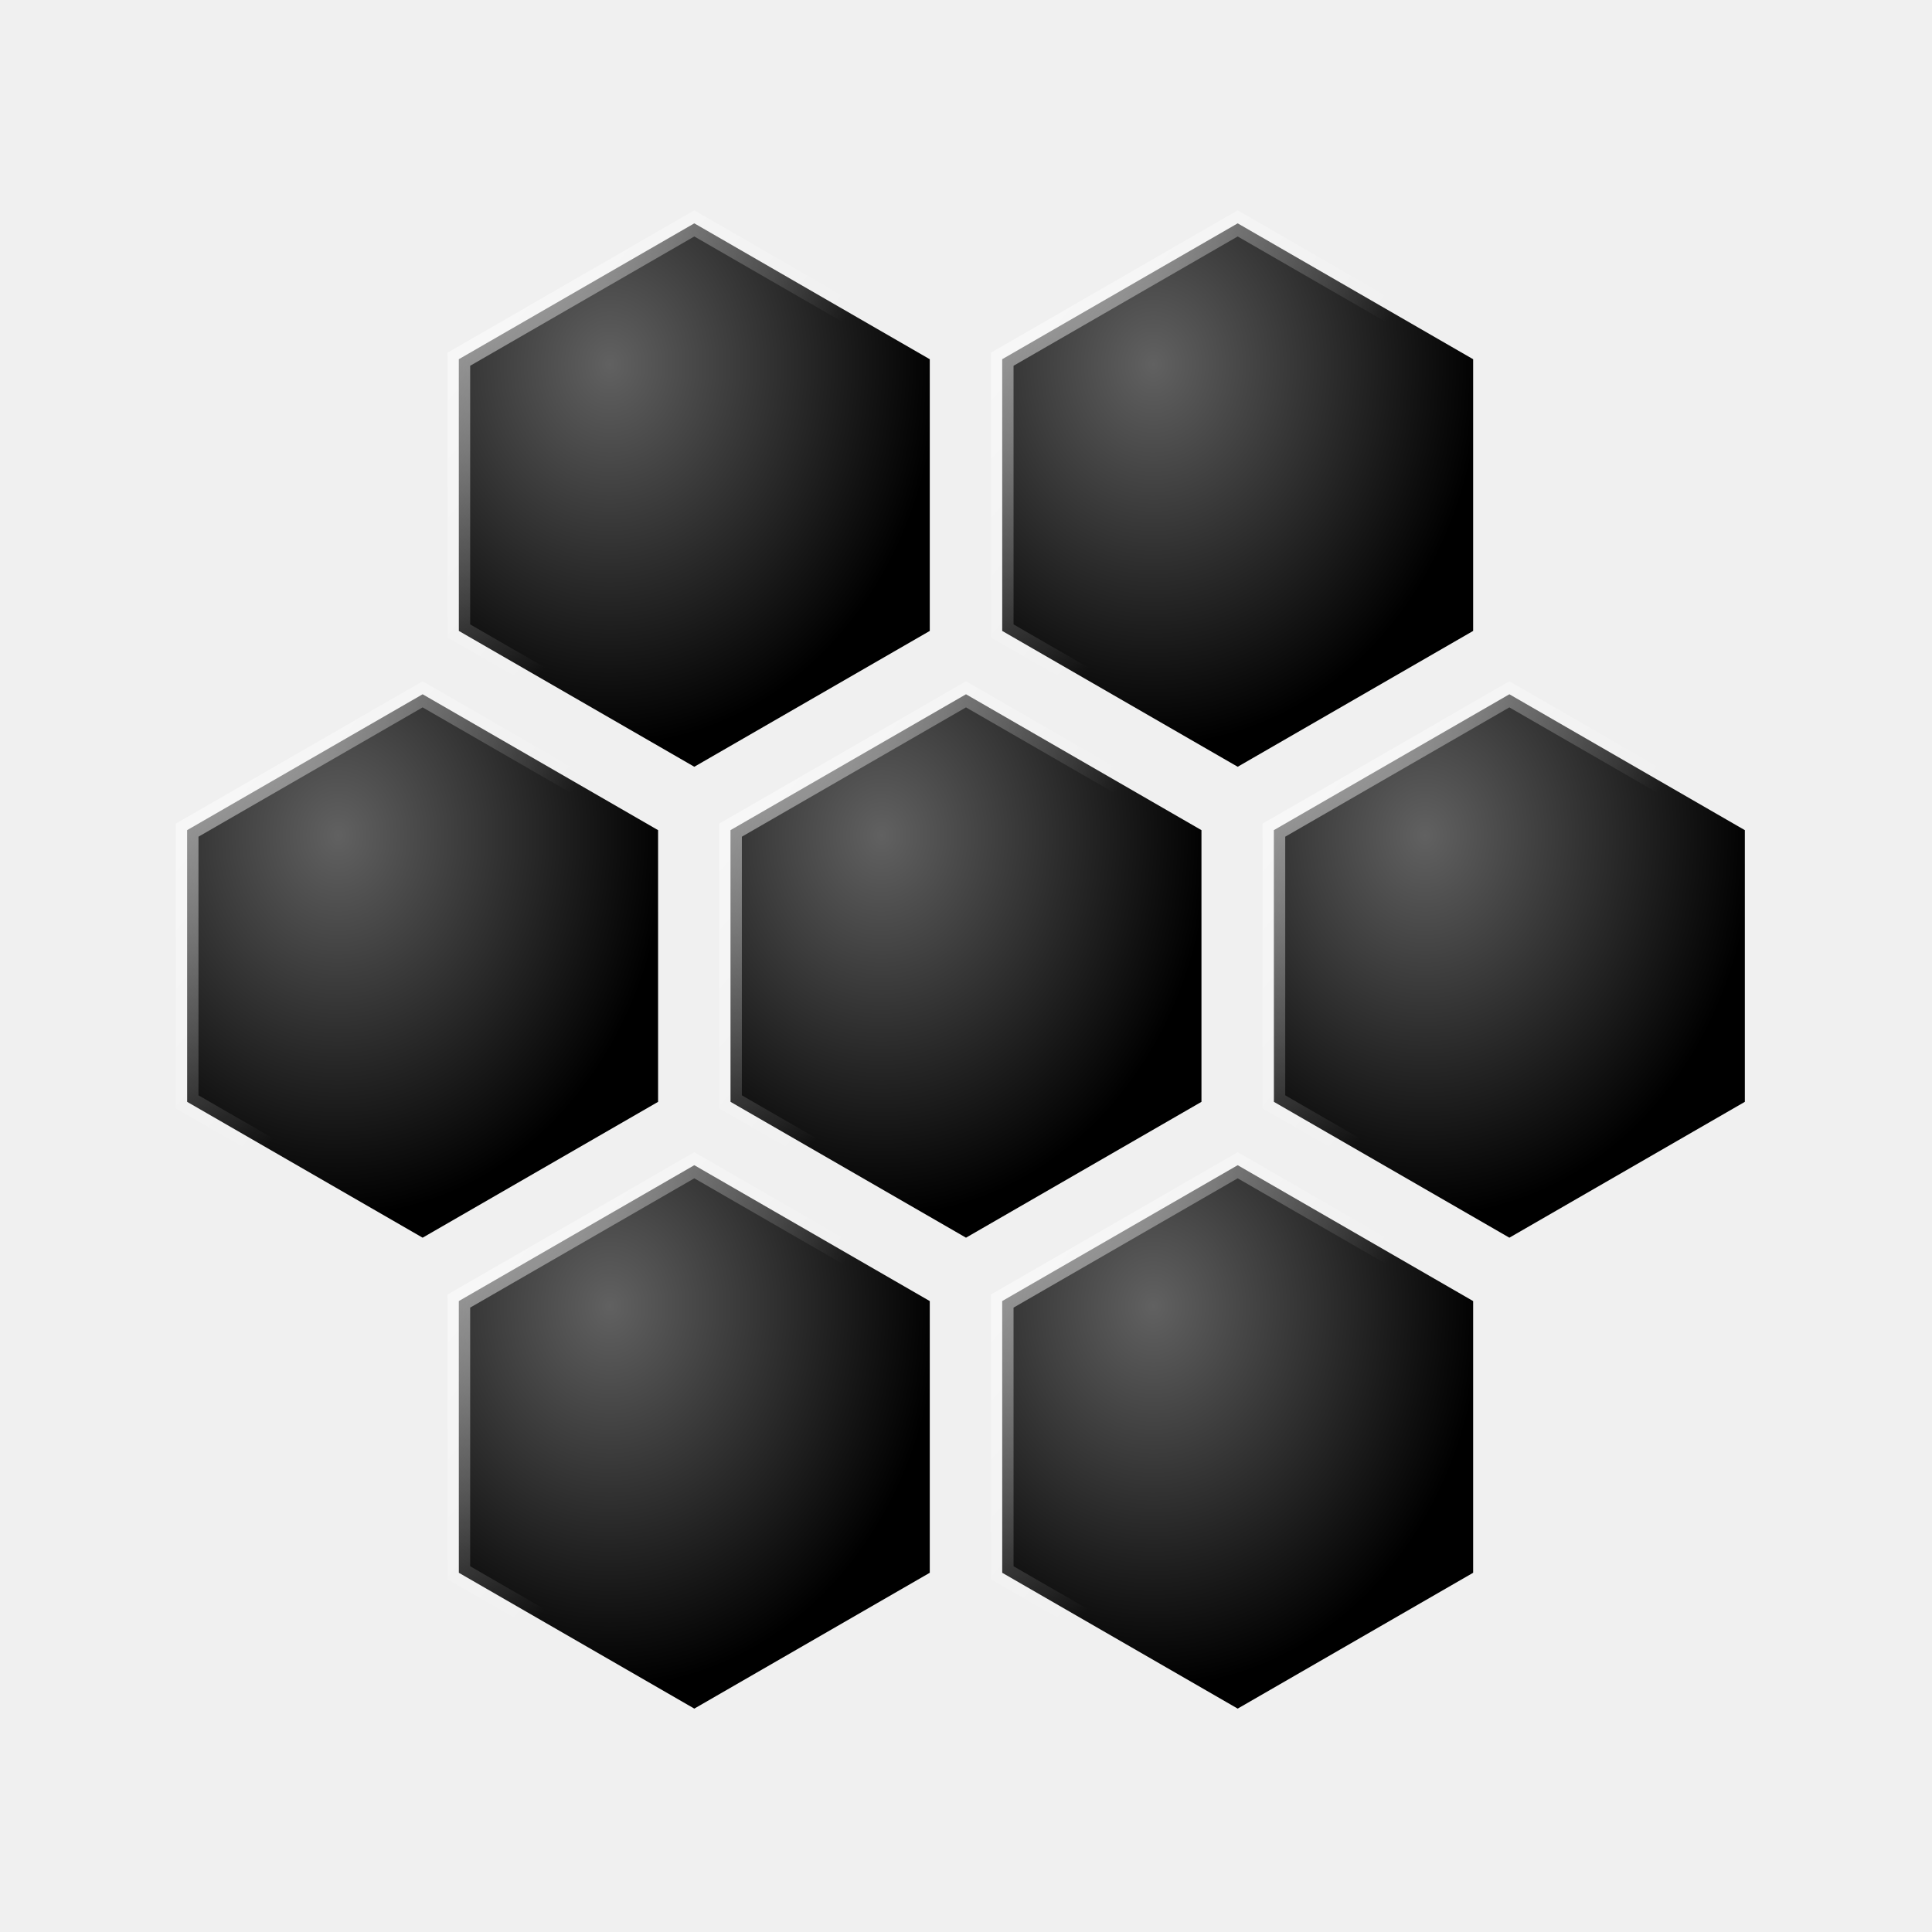
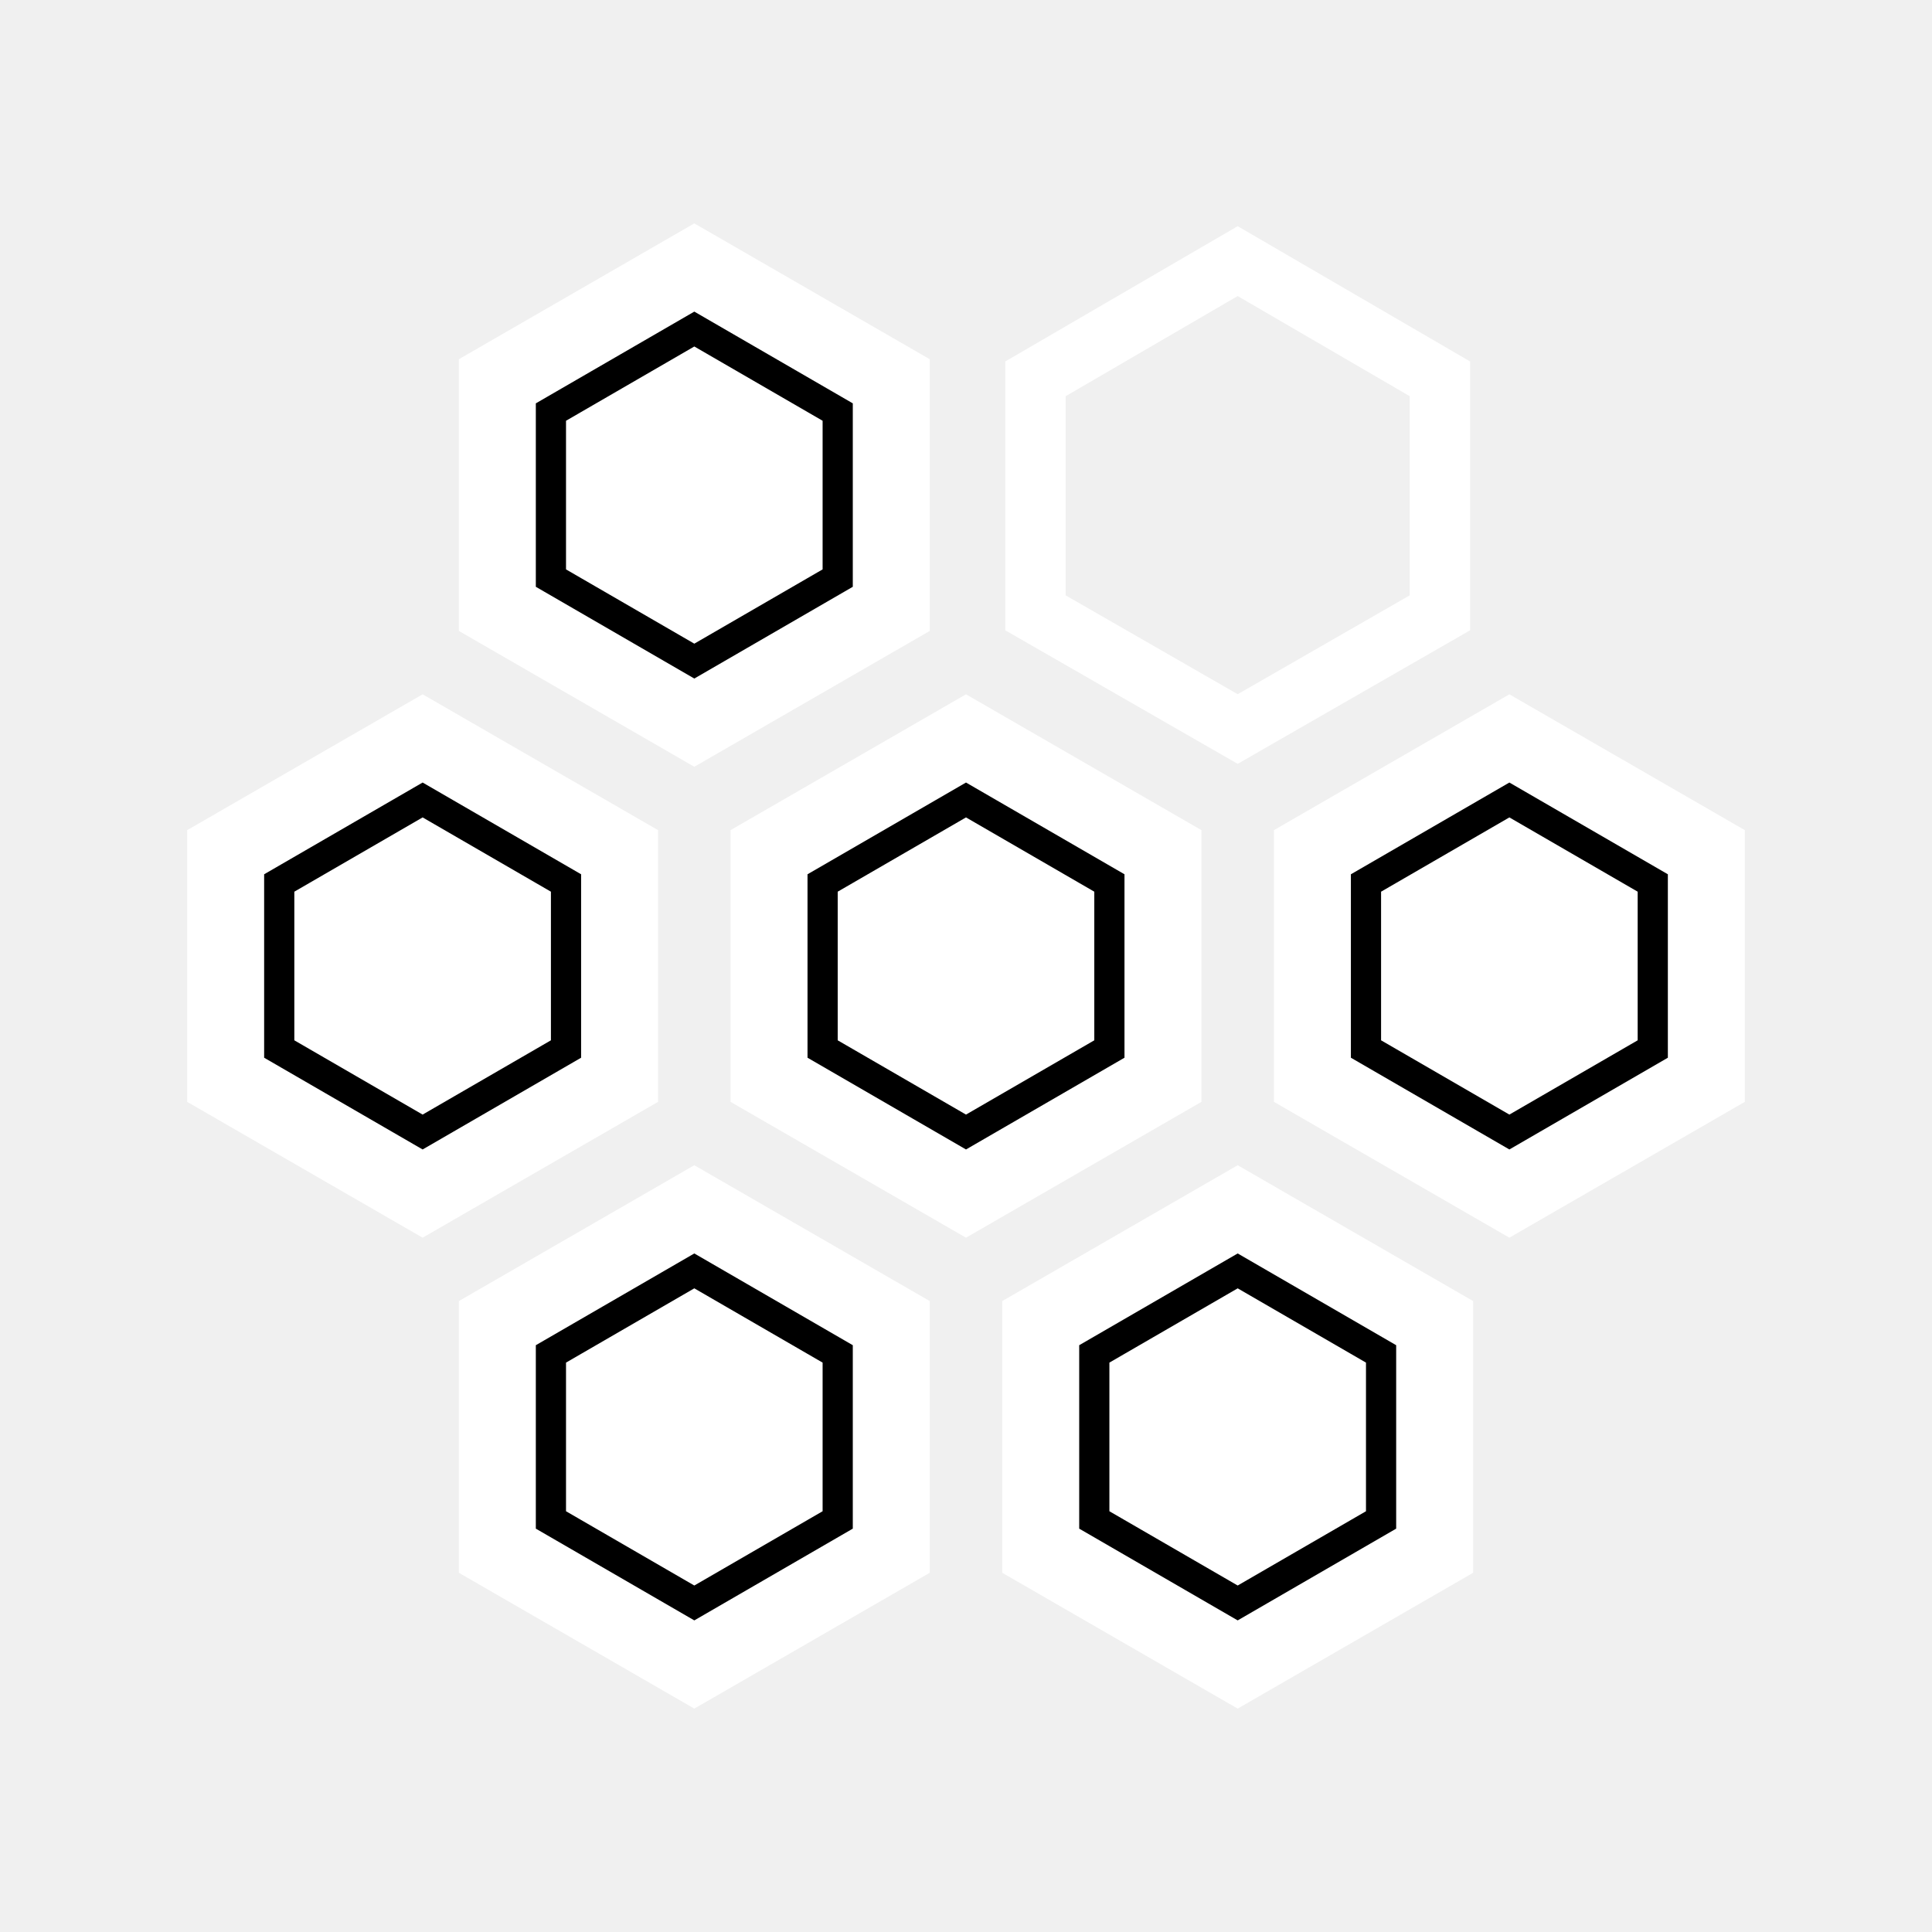
<svg xmlns="http://www.w3.org/2000/svg" viewBox="0 0 128 128" width="128" height="128">
-   <defs>
-     <linearGradient id="g-cell" x1="0" y1="0" x2="1" y2="1">
-       <stop offset="0" style="stop-color: oklch(0.92 0.1 165)" />
-       <stop offset="1" style="stop-color: oklch(0.64 0.13 225)" />
-     </linearGradient>
-     <radialGradient id="lit" cx="0.32" cy="0.26" r="0.7">
-       <stop offset="0" stop-color="#fff" stop-opacity="0.38" />
-       <stop offset="1" stop-color="#fff" stop-opacity="0" />
-     </radialGradient>
-     <linearGradient id="rim" x1="0" y1="0" x2="1" y2="1">
-       <stop offset="0" stop-color="#fff" stop-opacity="0.62" />
-       <stop offset="0.5" stop-color="#fff" stop-opacity="0" />
-     </linearGradient>
-   </defs>
-   <g id="pop-cells">
-     <g>
-       <path d="M64.0 46.0L79.6 55.0L79.6 73.0L64.0 82.0L48.4 73.0L48.4 55.0Z" fill="url(#g-cell)" stroke="none" stroke-width="1px" stroke-linecap="butt" stroke-linejoin="miter" opacity="1" fill-opacity="1" stroke-opacity="1" />
-       <path d="M64.0 46.0L79.6 55.0L79.6 73.0L64.0 82.0L48.4 73.0L48.4 55.0Z" fill="url(#lit)" stroke="none" stroke-width="1px" stroke-linecap="butt" stroke-linejoin="miter" opacity="1" fill-opacity="1" stroke-opacity="1" />
-       <path d="M64.0 46.0L79.6 55.0L79.6 73.0L64.0 82.0L48.4 73.0L48.4 55.0Z" fill="none" stroke="url(#rim)" stroke-width="1.5px" stroke-linecap="butt" stroke-linejoin="miter" opacity="1" fill-opacity="1" stroke-opacity="1" />
-     </g>
-     <g>
-       <path d="M82.0 14.8L97.6 23.8L97.6 41.8L82.0 50.8L66.4 41.8L66.4 23.8Z" fill="url(#g-cell)" stroke="none" stroke-width="1px" stroke-linecap="butt" stroke-linejoin="miter" opacity="1" fill-opacity="1" stroke-opacity="1" />
-       <path d="M82.0 14.8L97.6 23.8L97.6 41.8L82.0 50.8L66.4 41.8L66.4 23.8Z" fill="url(#lit)" stroke="none" stroke-width="1px" stroke-linecap="butt" stroke-linejoin="miter" opacity="1" fill-opacity="1" stroke-opacity="1" />
-       <path d="M82.0 14.8L97.6 23.8L97.6 41.8L82.0 50.8L66.4 41.8L66.4 23.8Z" fill="none" stroke="url(#rim)" stroke-width="1.5px" stroke-linecap="butt" stroke-linejoin="miter" opacity="1" fill-opacity="1" stroke-opacity="1" />
-     </g>
-     <g>
-       <path d="M100.0 46.0L115.6 55.0L115.6 73.0L100.0 82.0L84.4 73.0L84.4 55.0Z" fill="url(#g-cell)" stroke="none" stroke-width="1px" stroke-linecap="butt" stroke-linejoin="miter" opacity="1" fill-opacity="1" stroke-opacity="1" />
-       <path d="M100.0 46.0L115.6 55.0L115.6 73.0L100.0 82.0L84.4 73.0L84.4 55.0Z" fill="url(#lit)" stroke="none" stroke-width="1px" stroke-linecap="butt" stroke-linejoin="miter" opacity="1" fill-opacity="1" stroke-opacity="1" />
-       <path d="M100.0 46.0L115.6 55.0L115.6 73.0L100.0 82.0L84.4 73.0L84.4 55.0Z" fill="none" stroke="url(#rim)" stroke-width="1.5px" stroke-linecap="butt" stroke-linejoin="miter" opacity="1" fill-opacity="1" stroke-opacity="1" />
-     </g>
-     <g>
-       <path d="M82.0 77.2L97.6 86.2L97.6 104.2L82.0 113.2L66.4 104.2L66.4 86.2Z" fill="url(#g-cell)" stroke="none" stroke-width="1px" stroke-linecap="butt" stroke-linejoin="miter" opacity="1" fill-opacity="1" stroke-opacity="1" />
-       <path d="M82.0 77.2L97.6 86.2L97.6 104.2L82.0 113.2L66.4 104.2L66.4 86.2Z" fill="url(#lit)" stroke="none" stroke-width="1px" stroke-linecap="butt" stroke-linejoin="miter" opacity="1" fill-opacity="1" stroke-opacity="1" />
-       <path d="M82.0 77.2L97.6 86.2L97.6 104.2L82.0 113.2L66.4 104.2L66.4 86.2Z" fill="none" stroke="url(#rim)" stroke-width="1.5px" stroke-linecap="butt" stroke-linejoin="miter" opacity="1" fill-opacity="1" stroke-opacity="1" />
-     </g>
-     <g>
-       <path d="M46.0 77.2L61.6 86.2L61.6 104.2L46.0 113.2L30.4 104.2L30.4 86.2Z" fill="url(#g-cell)" stroke="none" stroke-width="1px" stroke-linecap="butt" stroke-linejoin="miter" opacity="1" fill-opacity="1" stroke-opacity="1" />
-       <path d="M46.0 77.2L61.6 86.2L61.6 104.2L46.0 113.2L30.4 104.2L30.4 86.2Z" fill="url(#lit)" stroke="none" stroke-width="1px" stroke-linecap="butt" stroke-linejoin="miter" opacity="1" fill-opacity="1" stroke-opacity="1" />
-       <path d="M46.0 77.2L61.6 86.2L61.6 104.2L46.0 113.2L30.4 104.2L30.4 86.2Z" fill="none" stroke="url(#rim)" stroke-width="1.5px" stroke-linecap="butt" stroke-linejoin="miter" opacity="1" fill-opacity="1" stroke-opacity="1" />
-     </g>
-     <g>
-       <path d="M28.0 46.0L43.6 55.0L43.6 73.0L28.0 82.0L12.4 73.0L12.4 55.0Z" fill="url(#g-cell)" stroke="none" stroke-width="1px" stroke-linecap="butt" stroke-linejoin="miter" opacity="1" fill-opacity="1" stroke-opacity="1" />
-       <path d="M28.0 46.0L43.6 55.0L43.6 73.0L28.0 82.0L12.4 73.0L12.4 55.0Z" fill="url(#lit)" stroke="none" stroke-width="1px" stroke-linecap="butt" stroke-linejoin="miter" opacity="1" fill-opacity="1" stroke-opacity="1" />
-       <path d="M28.0 46.0L43.6 55.0L43.6 73.0L28.0 82.0L12.4 73.0L12.4 55.0Z" fill="none" stroke="url(#rim)" stroke-width="1.5px" stroke-linecap="butt" stroke-linejoin="miter" opacity="1" fill-opacity="1" stroke-opacity="1" />
-     </g>
-     <g>
-       <path d="M46.0 14.8L61.6 23.8L61.6 41.8L46.0 50.8L30.4 41.8L30.4 23.8Z" fill="url(#g-cell)" stroke="none" stroke-width="1px" stroke-linecap="butt" stroke-linejoin="miter" opacity="1" fill-opacity="1" stroke-opacity="1" />
-       <path d="M46.0 14.8L61.6 23.8L61.6 41.8L46.0 50.8L30.4 41.8L30.4 23.8Z" fill="url(#lit)" stroke="none" stroke-width="1px" stroke-linecap="butt" stroke-linejoin="miter" opacity="1" fill-opacity="1" stroke-opacity="1" />
-       <path d="M46.0 14.8L61.6 23.8L61.6 41.8L46.0 50.8L30.4 41.8L30.4 23.8Z" fill="none" stroke="url(#rim)" stroke-width="1.5px" stroke-linecap="butt" stroke-linejoin="miter" opacity="1" fill-opacity="1" stroke-opacity="1" />
-     </g>
-   </g>
+   <path d="M64.0 46.0L79.6 55.0L79.6 73.0L64.0 82.0L48.4 73.0L48.4 55.0Z" fill="#fff" />
+   <path d="M64.0 53.0L73.5 58.5L73.5 69.5L64.0 75.0L54.5 69.5L54.5 58.5Z" fill="none" stroke="#000" stroke-width="2" />
+   <path d="M82.0 17.3L95.4 25.1L95.4 40.6L82.0 48.3L68.6 40.6L68.6 25.1Z" fill="none" stroke="#fff" stroke-width="4" />
+   <path d="M100.0 46.0L115.6 55.0L115.6 73.0L100.0 82.0L84.4 73.0L84.4 55.0Z" fill="#fff" />
+   <path d="M100.0 53.0L109.5 58.5L109.5 69.5L100.0 75.0L90.5 69.5L90.5 58.5Z" fill="none" stroke="#000" stroke-width="2" />
+   <path d="M82.0 77.2L97.6 86.2L97.6 104.2L82.0 113.2L66.4 104.2L66.4 86.2Z" fill="#fff" />
+   <path d="M82.0 84.2L91.5 89.7L91.5 100.7L82.0 106.2L72.5 100.7L72.5 89.7Z" fill="none" stroke="#000" stroke-width="2" />
+   <path d="M46.0 77.2L61.6 86.2L61.6 104.2L46.0 113.2L30.4 104.2L30.4 86.2Z" fill="#fff" />
+   <path d="M46.0 84.2L55.5 89.7L55.5 100.7L46.0 106.2L36.5 100.7L36.5 89.7Z" fill="none" stroke="#000" stroke-width="2" />
+   <path d="M28.0 46.0L43.6 55.0L43.6 73.0L28.0 82.0L12.4 73.0L12.4 55.0Z" fill="#fff" />
+   <path d="M28.0 53.0L37.5 58.5L37.5 69.5L28.0 75.0L18.5 69.5L18.5 58.5Z" fill="none" stroke="#000" stroke-width="2" />
+   <path d="M46.0 14.8L61.6 23.8L61.6 41.8L46.0 50.8L30.4 41.8L30.4 23.8Z" fill="#fff" />
+   <path d="M46.0 21.8L55.5 27.3L55.5 38.3L46.0 43.8L36.5 38.3L36.5 27.3Z" fill="none" stroke="#000" stroke-width="2" />
</svg>
